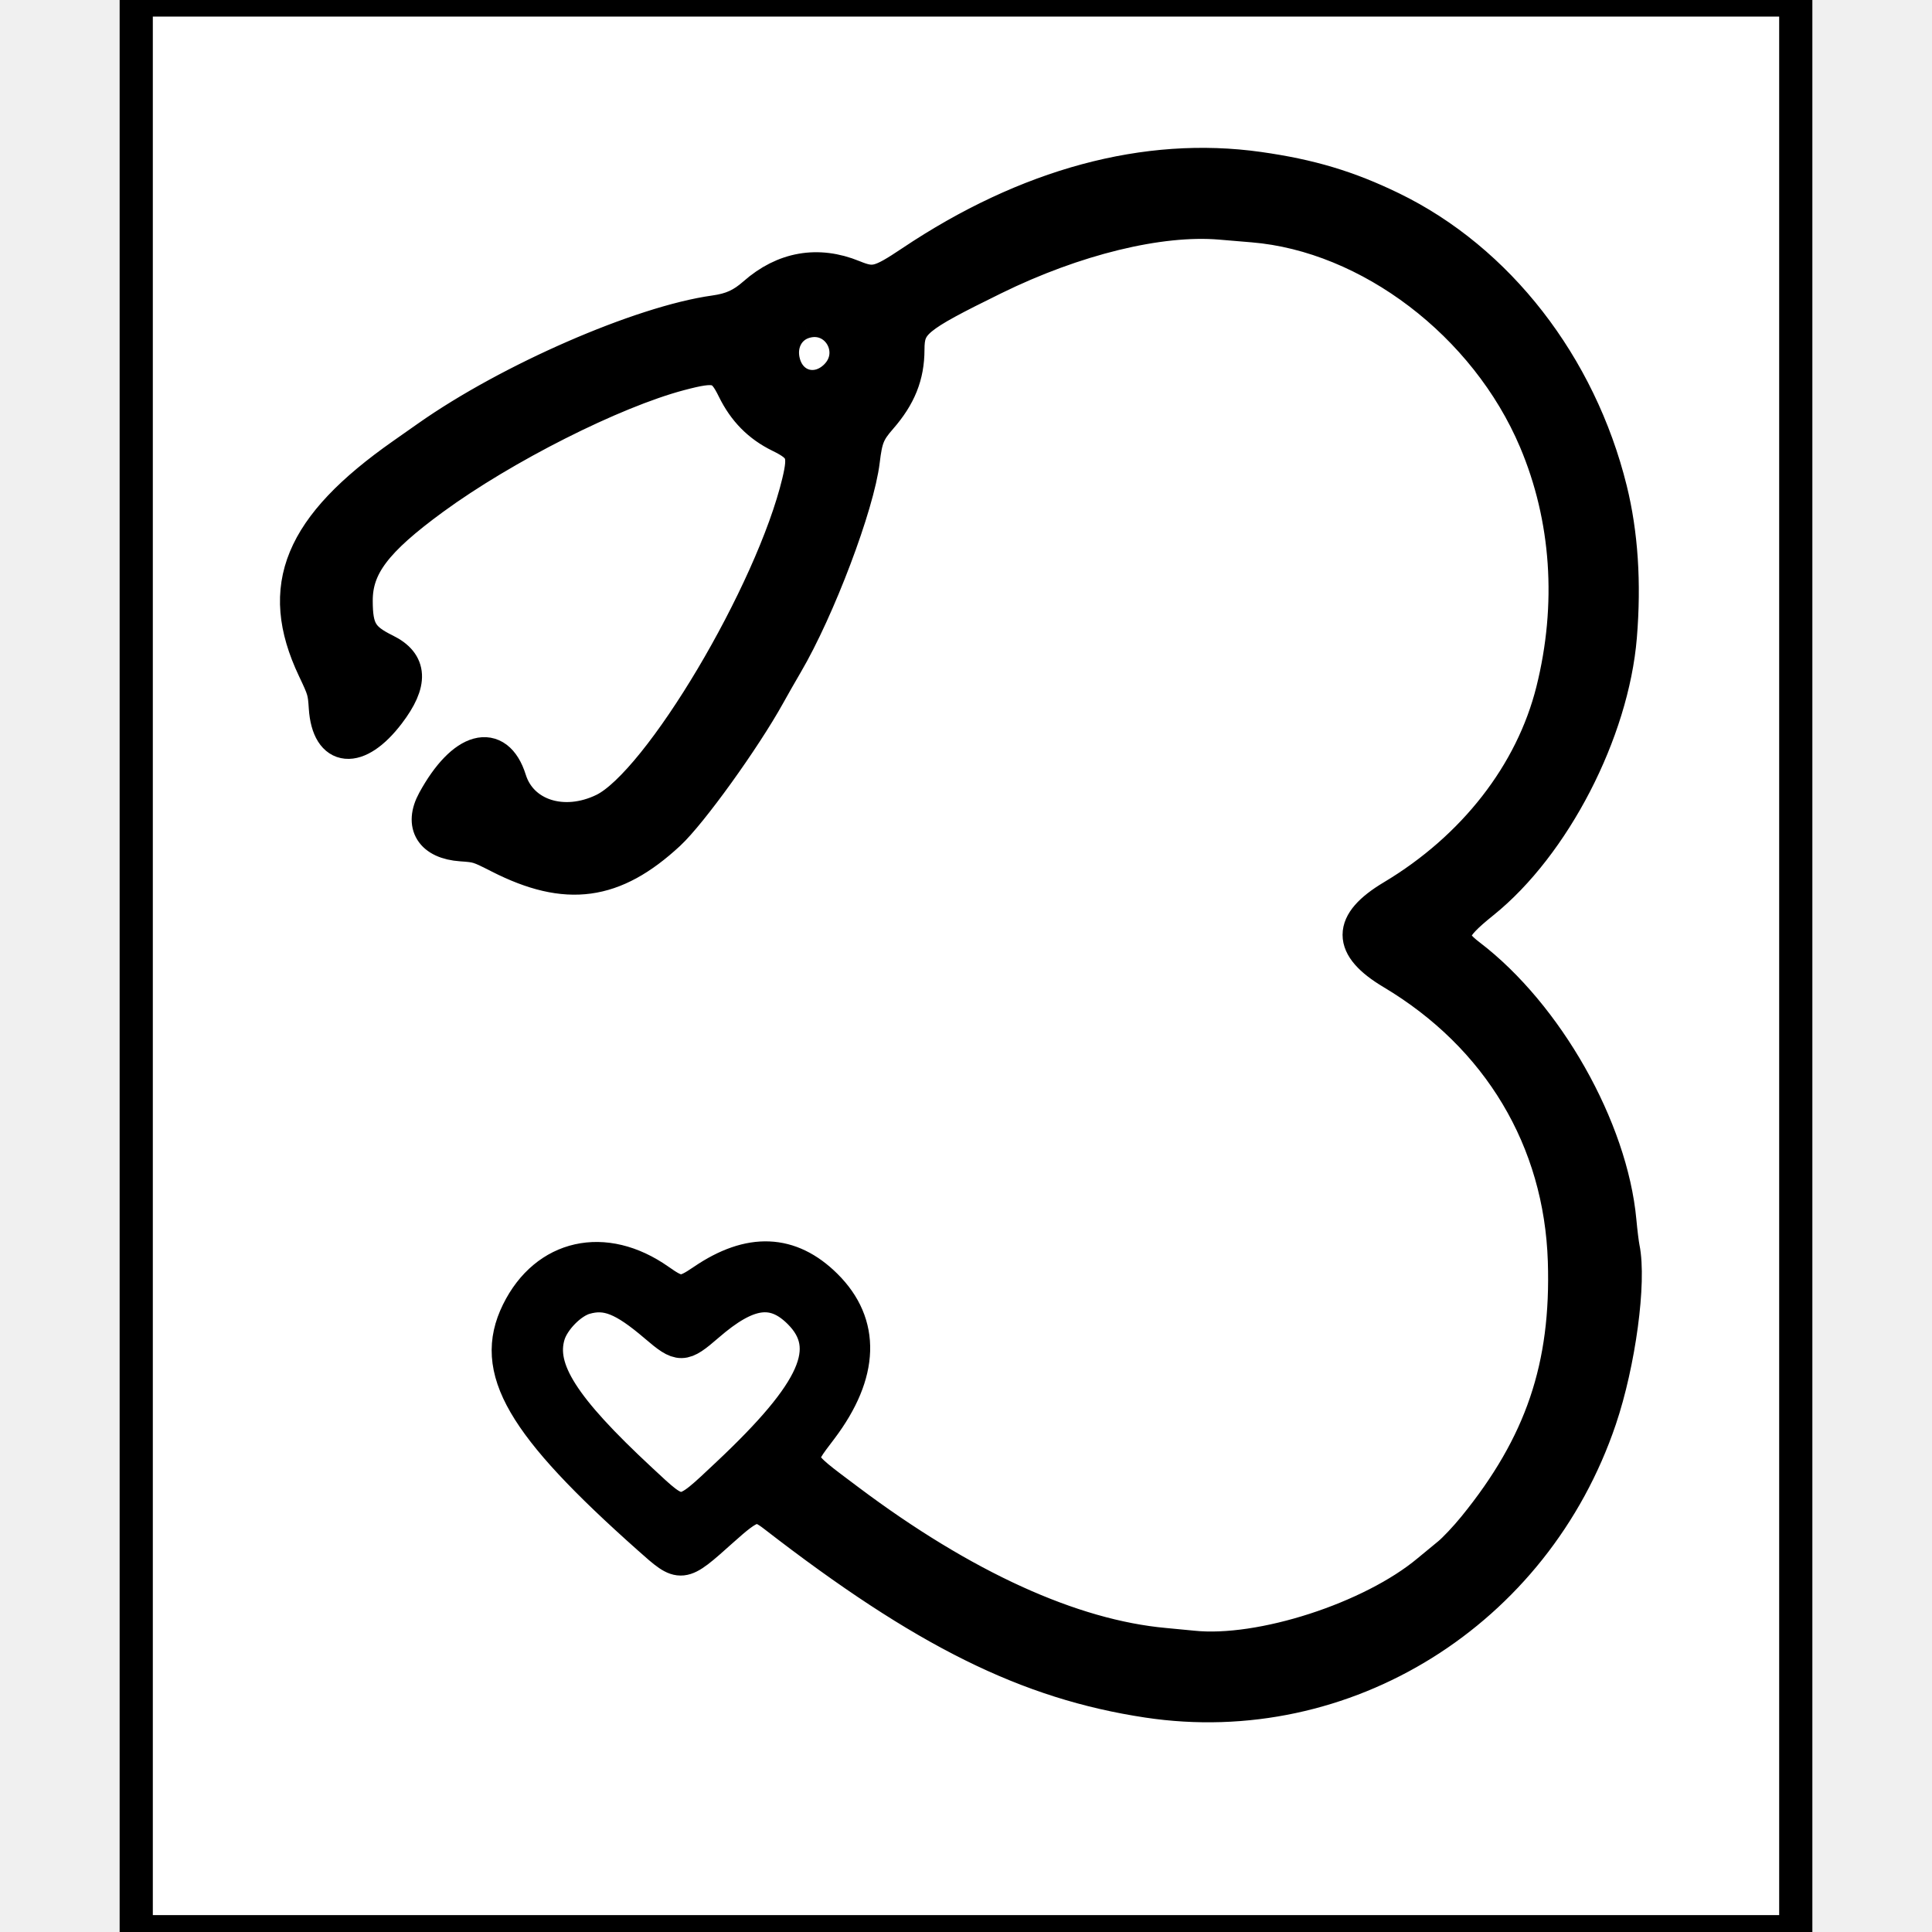
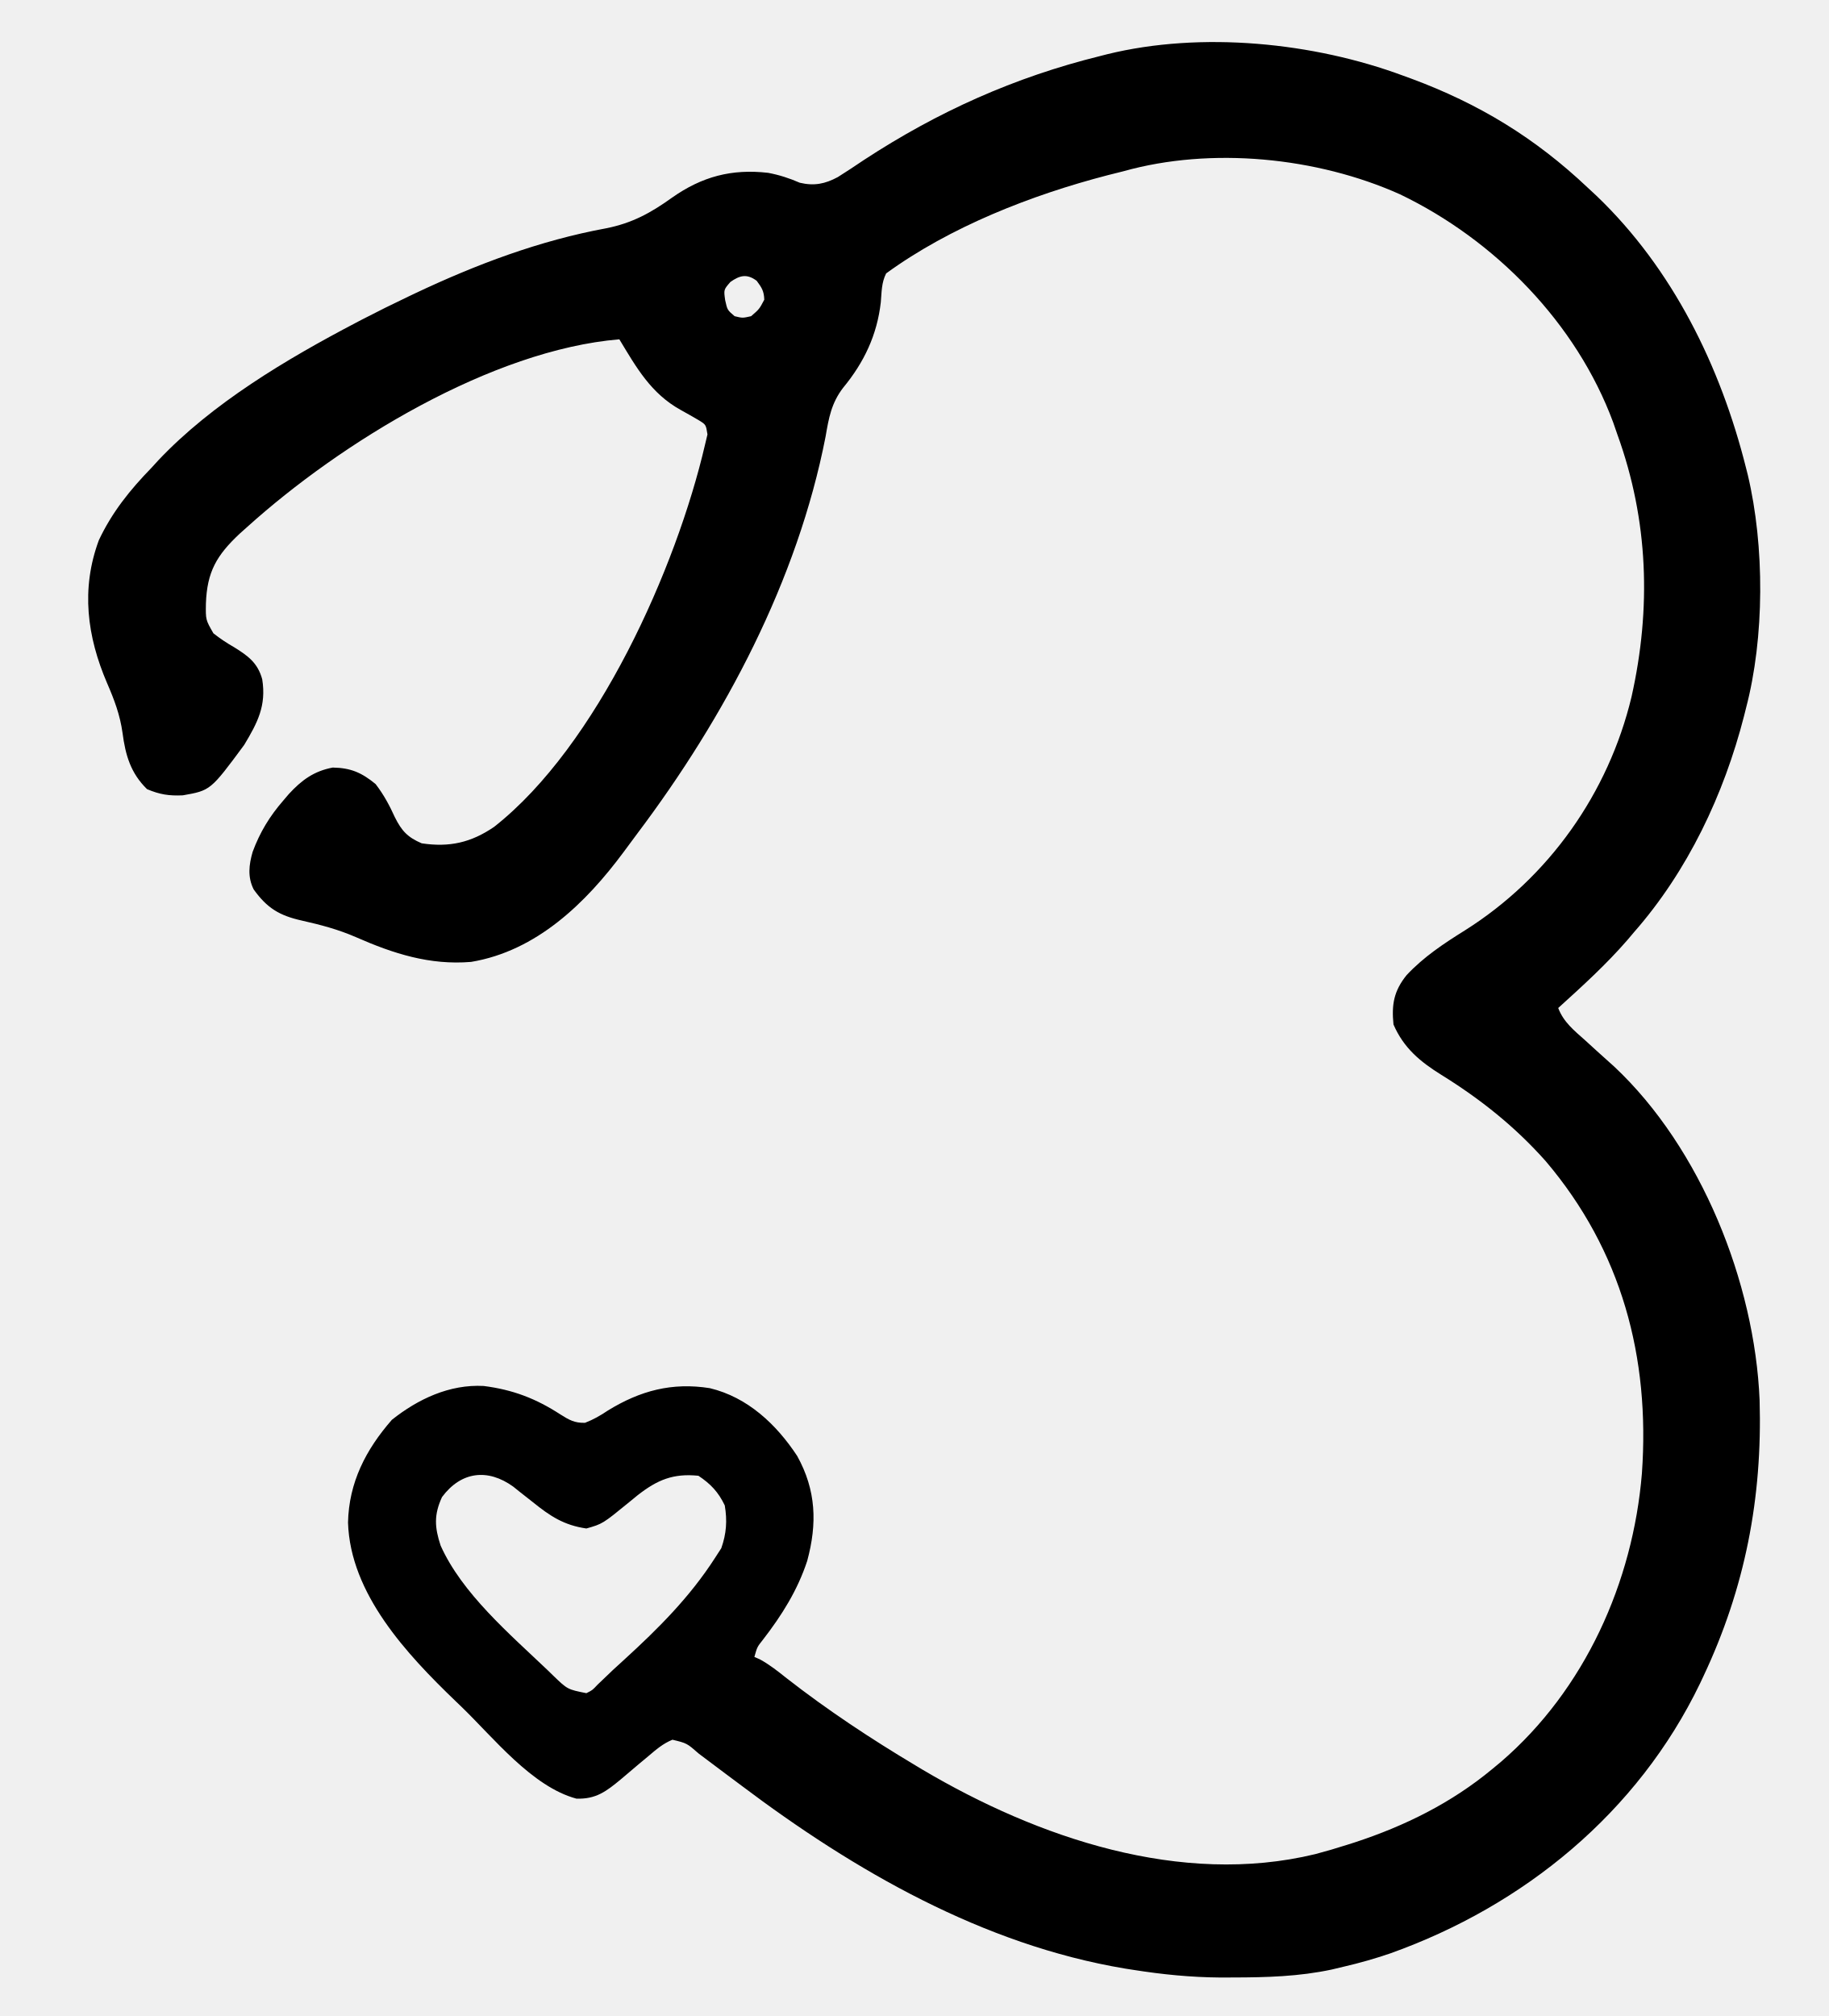
- <svg xmlns="http://www.w3.org/2000/svg" width="45" height="45" viewBox="0 0 400 465.672">
-   <g stroke="#000" fill-rule="evenodd">
-     <path d="M242.715 40.626c-19.375 2.936-37.532 10.263-55.88 22.549-7.683 5.144-9.079 5.491-14.005 3.475-8.522-3.486-16.781-2.04-23.83 4.171-3.011 2.652-5.525 3.795-9.6 4.365-17.811 2.49-49.471 16.293-69.158 30.153-1.343.945-4.062 2.855-6.042 4.244-24.708 17.331-30.732 31.887-21.371 51.647 2.401 5.067 2.5 5.404 2.756 9.313.69 10.576 7.776 11.229 15.253 1.407 5.638-7.406 5.391-12.165-.788-15.199-5.772-2.834-7.035-4.978-7.044-11.958-.007-5.437.895-7.803 4.728-12.393 11.621-13.918 50.09-36.087 73.266-42.221 8.853-2.343 10.268-1.946 13.017 3.655 2.542 5.181 6.099 8.785 11.072 11.22 5.56 2.723 6.188 4.266 4.536 11.153-6.397 26.682-33.635 72.494-46.954 78.974-9.649 4.694-19.884 1.414-22.591-7.239-3.137-10.029-11.339-7.778-18.341 5.033-3.216 5.882-.558 10.143 6.638 10.642 3.908.271 4.114.336 9.111 2.879 16.227 8.257 27.668 6.707 40.874-5.539 5.319-4.932 18.177-22.786 24.069-33.42a413 413 0 0 1 4.262-7.47c7.764-13.221 17.259-38.331 18.541-49.038.653-5.451 1.258-6.941 4.173-10.279 4.587-5.255 6.575-10.223 6.587-16.463.012-6.433 1.689-7.822 20.72-17.178 19.492-9.582 39.981-14.586 54.614-13.341 1.8.153 5.327.449 7.84.657 31.259 2.586 61.718 28.455 71.253 60.514 3.906 13.134 5.146 32.102 2.829 43.261-5.543 26.689-17.957 44.433-40.519 57.915-10.609 6.339-10.621 12.066-.038 18.376 14.169 8.447 25.897 20.75 32.707 34.308 14.431 28.734 11.261 66.959-7.683 92.658-3.85 5.222-9.13 11.323-11.376 13.143a478 478 0 0 0-4.922 4.056c-13.682 11.456-40.432 20.104-56.819 18.369-1.32-.139-4.347-.429-6.728-.644-22.346-2.012-48.566-13.961-76.244-34.745-13.07-9.815-12.766-9.008-6.517-17.299 10.014-13.284 10.387-25.256 1.075-34.477-8.54-8.456-18.299-8.851-29.548-1.196-4.897 3.332-5.826 3.327-10.627-.056-13.095-9.228-27.312-6.056-34.025 7.592-6.848 13.921.841 27.184 31.614 54.538 7.845 6.973 7.673 6.991 17.568-1.865 7.275-6.511 8.377-6.81 12.717-3.45 53.998 41.813 94.751 54 135.715 40.586 29.249-9.578 52.933-33.523 63.229-63.926 4.599-13.583 7.237-33.143 5.567-41.283-.203-.99-.561-3.899-.796-6.465-2.045-22.353-17.58-49.799-36.246-64.033-5.465-4.168-4.946-6.217 3.246-12.802 17.101-13.746 31.217-41.066 33.111-64.084 2.296-27.917-4.294-51.797-20.428-74.016-20.916-28.806-58.543-44.233-94.568-38.774m-77.027 36.992c5.595 1.554 7.238 8.761 2.97 13.029-4.394 4.394-10.817 2.859-12.517-2.992-1.87-6.433 3.227-11.792 9.547-10.037m-49.996 235.448c2.443.953 5.163 2.82 9.472 6.499 5.937 5.072 6.568 5.062 12.631-.191 9.653-8.363 15.895-9.221 22.08-3.035 8.548 8.547 3.9 19.022-17.275 38.935-11.573 10.883-10.855 10.835-21.004 1.404-21.519-19.998-26.768-30.141-20.102-38.845 3.605-4.706 9.381-6.646 14.198-4.767" stroke="none" stroke-width="" fill="#000" />
-     <path d="M0 232.8v232.8h400V0H0v232.8M270.554 40.588c12.417 1.755 21.531 4.483 32.081 9.605 25.571 12.413 45.304 37.791 52.735 67.82 2.619 10.584 3.405 22.47 2.341 35.403-1.894 23.018-16.01 50.338-33.111 64.084-8.192 6.585-8.711 8.634-3.246 12.802 18.666 14.234 34.201 41.68 36.246 64.033.235 2.566.593 5.475.796 6.465 1.67 8.14-.968 27.7-5.567 41.283-15.782 46.602-61.515 75.104-109.029 67.949-28.962-4.362-53.946-16.757-89.915-44.609-4.34-3.36-5.442-3.061-12.717 3.45-9.895 8.856-9.723 8.838-17.568 1.865-30.773-27.354-38.462-40.617-31.614-54.538 6.713-13.648 20.93-16.82 34.025-7.592 4.801 3.383 5.73 3.388 10.627.056 11.249-7.655 21.008-7.26 29.548 1.196 9.312 9.221 8.939 21.193-1.075 34.477-6.249 8.291-6.553 7.484 6.517 17.299 27.678 20.784 53.898 32.733 76.244 34.745 2.381.215 5.408.505 6.728.644 16.387 1.735 43.137-6.913 56.819-18.369a478 478 0 0 1 4.922-4.056c1.357-1.1 4.131-4.044 6.163-6.543 16.188-19.897 22.55-38.66 21.736-64.097-.934-29.198-15.861-54.155-41.547-69.469-10.583-6.31-10.571-12.037.038-18.376 19.701-11.773 33.649-29.691 38.634-49.63 5.174-20.699 3.733-41.663-4.143-60.275-11.873-28.06-40.003-49.464-68.054-51.785-2.513-.208-6.04-.504-7.84-.657-14.633-1.245-35.122 3.759-54.614 13.341-19.031 9.356-20.708 10.745-20.72 17.178-.012 6.24-2 11.208-6.587 16.463-2.915 3.338-3.52 4.828-4.173 10.279-1.282 10.707-10.777 35.817-18.541 49.038a413 413 0 0 0-4.262 7.47c-5.892 10.634-18.75 28.488-24.069 33.42-13.206 12.246-24.647 13.796-40.874 5.539-4.997-2.543-5.203-2.608-9.111-2.879-7.196-.499-9.854-4.76-6.638-10.642 7.002-12.811 15.204-15.062 18.341-5.033 2.707 8.653 12.942 11.933 22.591 7.239 13.319-6.48 40.557-52.292 46.954-78.974 1.652-6.887 1.024-8.43-4.536-11.153-4.973-2.435-8.53-6.039-11.072-11.22-2.749-5.601-4.164-5.998-13.017-3.655-16.049 4.248-42.428 17.561-59.4 29.977-13.958 10.212-18.605 16.369-18.594 24.637.009 6.98 1.272 9.124 7.044 11.958 6.179 3.034 6.426 7.793.788 15.199-7.477 9.822-14.563 9.169-15.253-1.407-.256-3.909-.355-4.246-2.756-9.313-9.361-19.76-3.337-34.316 21.371-51.647 1.98-1.389 4.699-3.299 6.042-4.244 19.687-13.86 51.347-27.663 69.158-30.153 4.075-.57 6.589-1.713 9.6-4.365 7.049-6.211 15.308-7.657 23.83-4.171 4.926 2.016 6.322 1.669 14.005-3.475 27.857-18.654 56.626-26.416 83.719-22.587m-109.48 37.019c-4.136 1.241-6.245 5.537-4.933 10.048 1.7 5.851 8.123 7.386 12.517 2.992 5.847-5.847.289-15.403-7.584-13.04m-52.931 235.229c-3.442.998-7.655 5.3-8.749 8.937-2.469 8.2 3.408 17.44 22.202 34.905 10.149 9.431 9.431 9.479 21.004-1.404 21.175-19.913 25.823-30.388 17.275-38.935-6.185-6.186-12.427-5.328-22.08 3.035-6.063 5.253-6.694 5.263-12.631.191-7.755-6.623-11.829-8.233-17.021-6.729" stroke="1" stroke-width="8" fill="#fff" />
-   </g>
+ <svg xmlns="http://www.w3.org/2000/svg" width="40.809" height="45" viewBox="0 0 40.809 45">
+   <path d="m31.324 1.691 0.176 0.064C33.011 2.315 34.264 3.077 35.441 4.191l0.194 0.18C37.336 5.999 38.403 8.178 38.971 10.441l0.04 0.158c0.378 1.592 0.376 3.63 -0.04 5.21l-0.043 0.172c-0.45 1.755 -1.256 3.46 -2.457 4.828l-0.147 0.174c-0.475 0.548 -1.008 1.031 -1.544 1.517 0.118 0.315 0.358 0.504 0.602 0.722q0.131 0.119 0.262 0.239 0.193 0.175 0.388 0.349c1.936 1.817 3.134 4.82 3.243 7.442 0.064 2.182 -0.323 4.195 -1.259 6.175l-0.069 0.147C36.554 40.463 34.015 42.538 31.03 43.603a10.515 10.515 0 0 1 -1.029 0.294l-0.277 0.066c-0.729 0.156 -1.457 0.176 -2.2 0.177l-0.286 0.001c-0.66 -0.005 -1.292 -0.068 -1.943 -0.171l-0.186 -0.029C21.944 43.411 19.074 41.76 16.544 39.853l-0.335 -0.25q-0.305 -0.228 -0.61 -0.458c-0.267 -0.234 -0.267 -0.234 -0.59 -0.312 -0.214 0.088 -0.362 0.218 -0.539 0.368l-0.216 0.18a72.427 72.427 0 0 0 -0.394 0.334c-0.324 0.268 -0.556 0.449 -0.995 0.433 -0.993 -0.267 -1.854 -1.366 -2.574 -2.059l-0.124 -0.119c-1.086 -1.045 -2.35 -2.393 -2.399 -3.985 0.019 -0.893 0.397 -1.627 0.979 -2.293 0.584 -0.464 1.287 -0.796 2.049 -0.755 0.652 0.083 1.168 0.281 1.715 0.637 0.192 0.121 0.317 0.193 0.547 0.185 0.189 -0.073 0.342 -0.161 0.51 -0.274 0.723 -0.445 1.435 -0.633 2.276 -0.499C16.687 31.188 17.33 31.794 17.794 32.5c0.424 0.766 0.449 1.508 0.223 2.342 -0.217 0.658 -0.564 1.209 -0.985 1.755 -0.132 0.166 -0.132 0.166 -0.194 0.388l0.121 0.053c0.219 0.119 0.401 0.265 0.596 0.42 0.917 0.716 1.888 1.357 2.886 1.953l0.153 0.092c2.569 1.519 5.759 2.611 8.762 1.884A14.118 14.118 0 0 0 30.074 41.177l0.161 -0.051c1.122 -0.368 2.164 -0.883 3.075 -1.64l0.194 -0.161c1.87 -1.612 2.944 -4.006 3.144 -6.437 0.184 -2.593 -0.452 -4.971 -2.145 -6.967 -0.686 -0.772 -1.455 -1.385 -2.329 -1.927 -0.475 -0.295 -0.843 -0.6 -1.071 -1.126 -0.044 -0.444 0.007 -0.748 0.294 -1.103 0.382 -0.408 0.83 -0.704 1.301 -0.998 1.873 -1.18 3.202 -3.064 3.718 -5.211 0.443 -1.974 0.378 -3.941 -0.313 -5.85l-0.096 -0.277C35.187 7.213 33.37 5.357 31.25 4.338c-1.851 -0.831 -4.215 -1.066 -6.176 -0.515q-0.173 0.044 -0.347 0.087C23.026 4.351 21.208 5.062 19.779 6.103c-0.105 0.209 -0.099 0.41 -0.119 0.643 -0.083 0.731 -0.373 1.343 -0.843 1.912 -0.259 0.339 -0.319 0.67 -0.389 1.084 -0.626 3.211 -2.247 6.266 -4.202 8.863a45.368 45.368 0 0 0 -0.306 0.413C13.074 20.16 11.975 21.228 10.515 21.471c-0.921 0.077 -1.735 -0.185 -2.567 -0.551 -0.397 -0.173 -0.786 -0.276 -1.209 -0.371C6.236 20.437 5.962 20.271 5.662 19.853c-0.139 -0.278 -0.106 -0.549 -0.023 -0.838C5.802 18.575 6.018 18.221 6.324 17.868l0.122 -0.143c0.286 -0.311 0.56 -0.513 0.981 -0.592 0.402 0.007 0.646 0.113 0.956 0.368 0.182 0.236 0.31 0.475 0.432 0.744 0.15 0.299 0.281 0.444 0.597 0.579 0.618 0.094 1.104 -0.016 1.618 -0.368 2.305 -1.812 4.07 -5.789 4.706 -8.529l0.055 -0.23c-0.034 -0.219 -0.034 -0.219 -0.201 -0.321a17.059 17.059 0 0 0 -0.394 -0.224C14.531 8.785 14.206 8.207 13.824 7.574c-2.849 0.239 -6.218 2.303 -8.309 4.191l-0.168 0.15c-0.511 0.48 -0.727 0.849 -0.751 1.559 -0.006 0.361 -0.006 0.361 0.168 0.663A3.603 3.603 0 0 0 5.221 14.444c0.31 0.192 0.533 0.351 0.632 0.72 0.094 0.591 -0.105 0.967 -0.402 1.463 -0.752 1.017 -0.752 1.017 -1.371 1.126 -0.305 0.014 -0.515 -0.018 -0.798 -0.138 -0.365 -0.357 -0.482 -0.757 -0.547 -1.255 -0.056 -0.403 -0.184 -0.741 -0.345 -1.112 -0.447 -1.041 -0.587 -2.099 -0.184 -3.189 0.295 -0.627 0.696 -1.124 1.176 -1.618l0.148 -0.162C4.733 9.003 6.398 8.015 7.941 7.206l0.143 -0.075A33.015 33.015 0 0 1 9.118 6.618l0.151 -0.072c1.367 -0.646 2.775 -1.177 4.265 -1.451 0.576 -0.115 0.991 -0.342 1.466 -0.683 0.666 -0.469 1.329 -0.648 2.146 -0.554 0.248 0.047 0.474 0.12 0.705 0.221 0.322 0.076 0.563 0.027 0.849 -0.126 0.197 -0.123 0.39 -0.252 0.583 -0.382C20.93 2.493 22.646 1.722 24.559 1.25l0.156 -0.04C26.814 0.695 29.319 0.945 31.324 1.691M16.301 6.296c-0.148 0.17 -0.148 0.17 -0.115 0.404 0.048 0.219 0.048 0.219 0.211 0.358 0.178 0.043 0.178 0.043 0.368 0 0.183 -0.158 0.183 -0.158 0.294 -0.368 -0.006 -0.192 -0.056 -0.27 -0.17 -0.423 -0.219 -0.162 -0.378 -0.121 -0.588 0.028m-6.434 27.119c-0.184 0.398 -0.167 0.678 -0.032 1.086 0.477 1.067 1.543 1.975 2.376 2.769l0.138 0.134C12.667 37.71 12.667 37.71 13.088 37.794c0.134 -0.066 0.134 -0.066 0.248 -0.188l0.151 -0.144L13.677 37.28a71.103 71.103 0 0 1 0.26 -0.238c0.759 -0.693 1.46 -1.394 2.019 -2.262l0.143 -0.221c0.115 -0.324 0.136 -0.617 0.078 -0.956 -0.143 -0.299 -0.314 -0.479 -0.588 -0.662 -0.562 -0.057 -0.915 0.09 -1.356 0.434L14.044 33.53c-0.594 0.485 -0.594 0.485 -0.956 0.588 -0.501 -0.073 -0.806 -0.274 -1.195 -0.588q-0.152 -0.12 -0.304 -0.239l-0.133 -0.107c-0.568 -0.41 -1.163 -0.341 -1.589 0.231" />
</svg>
